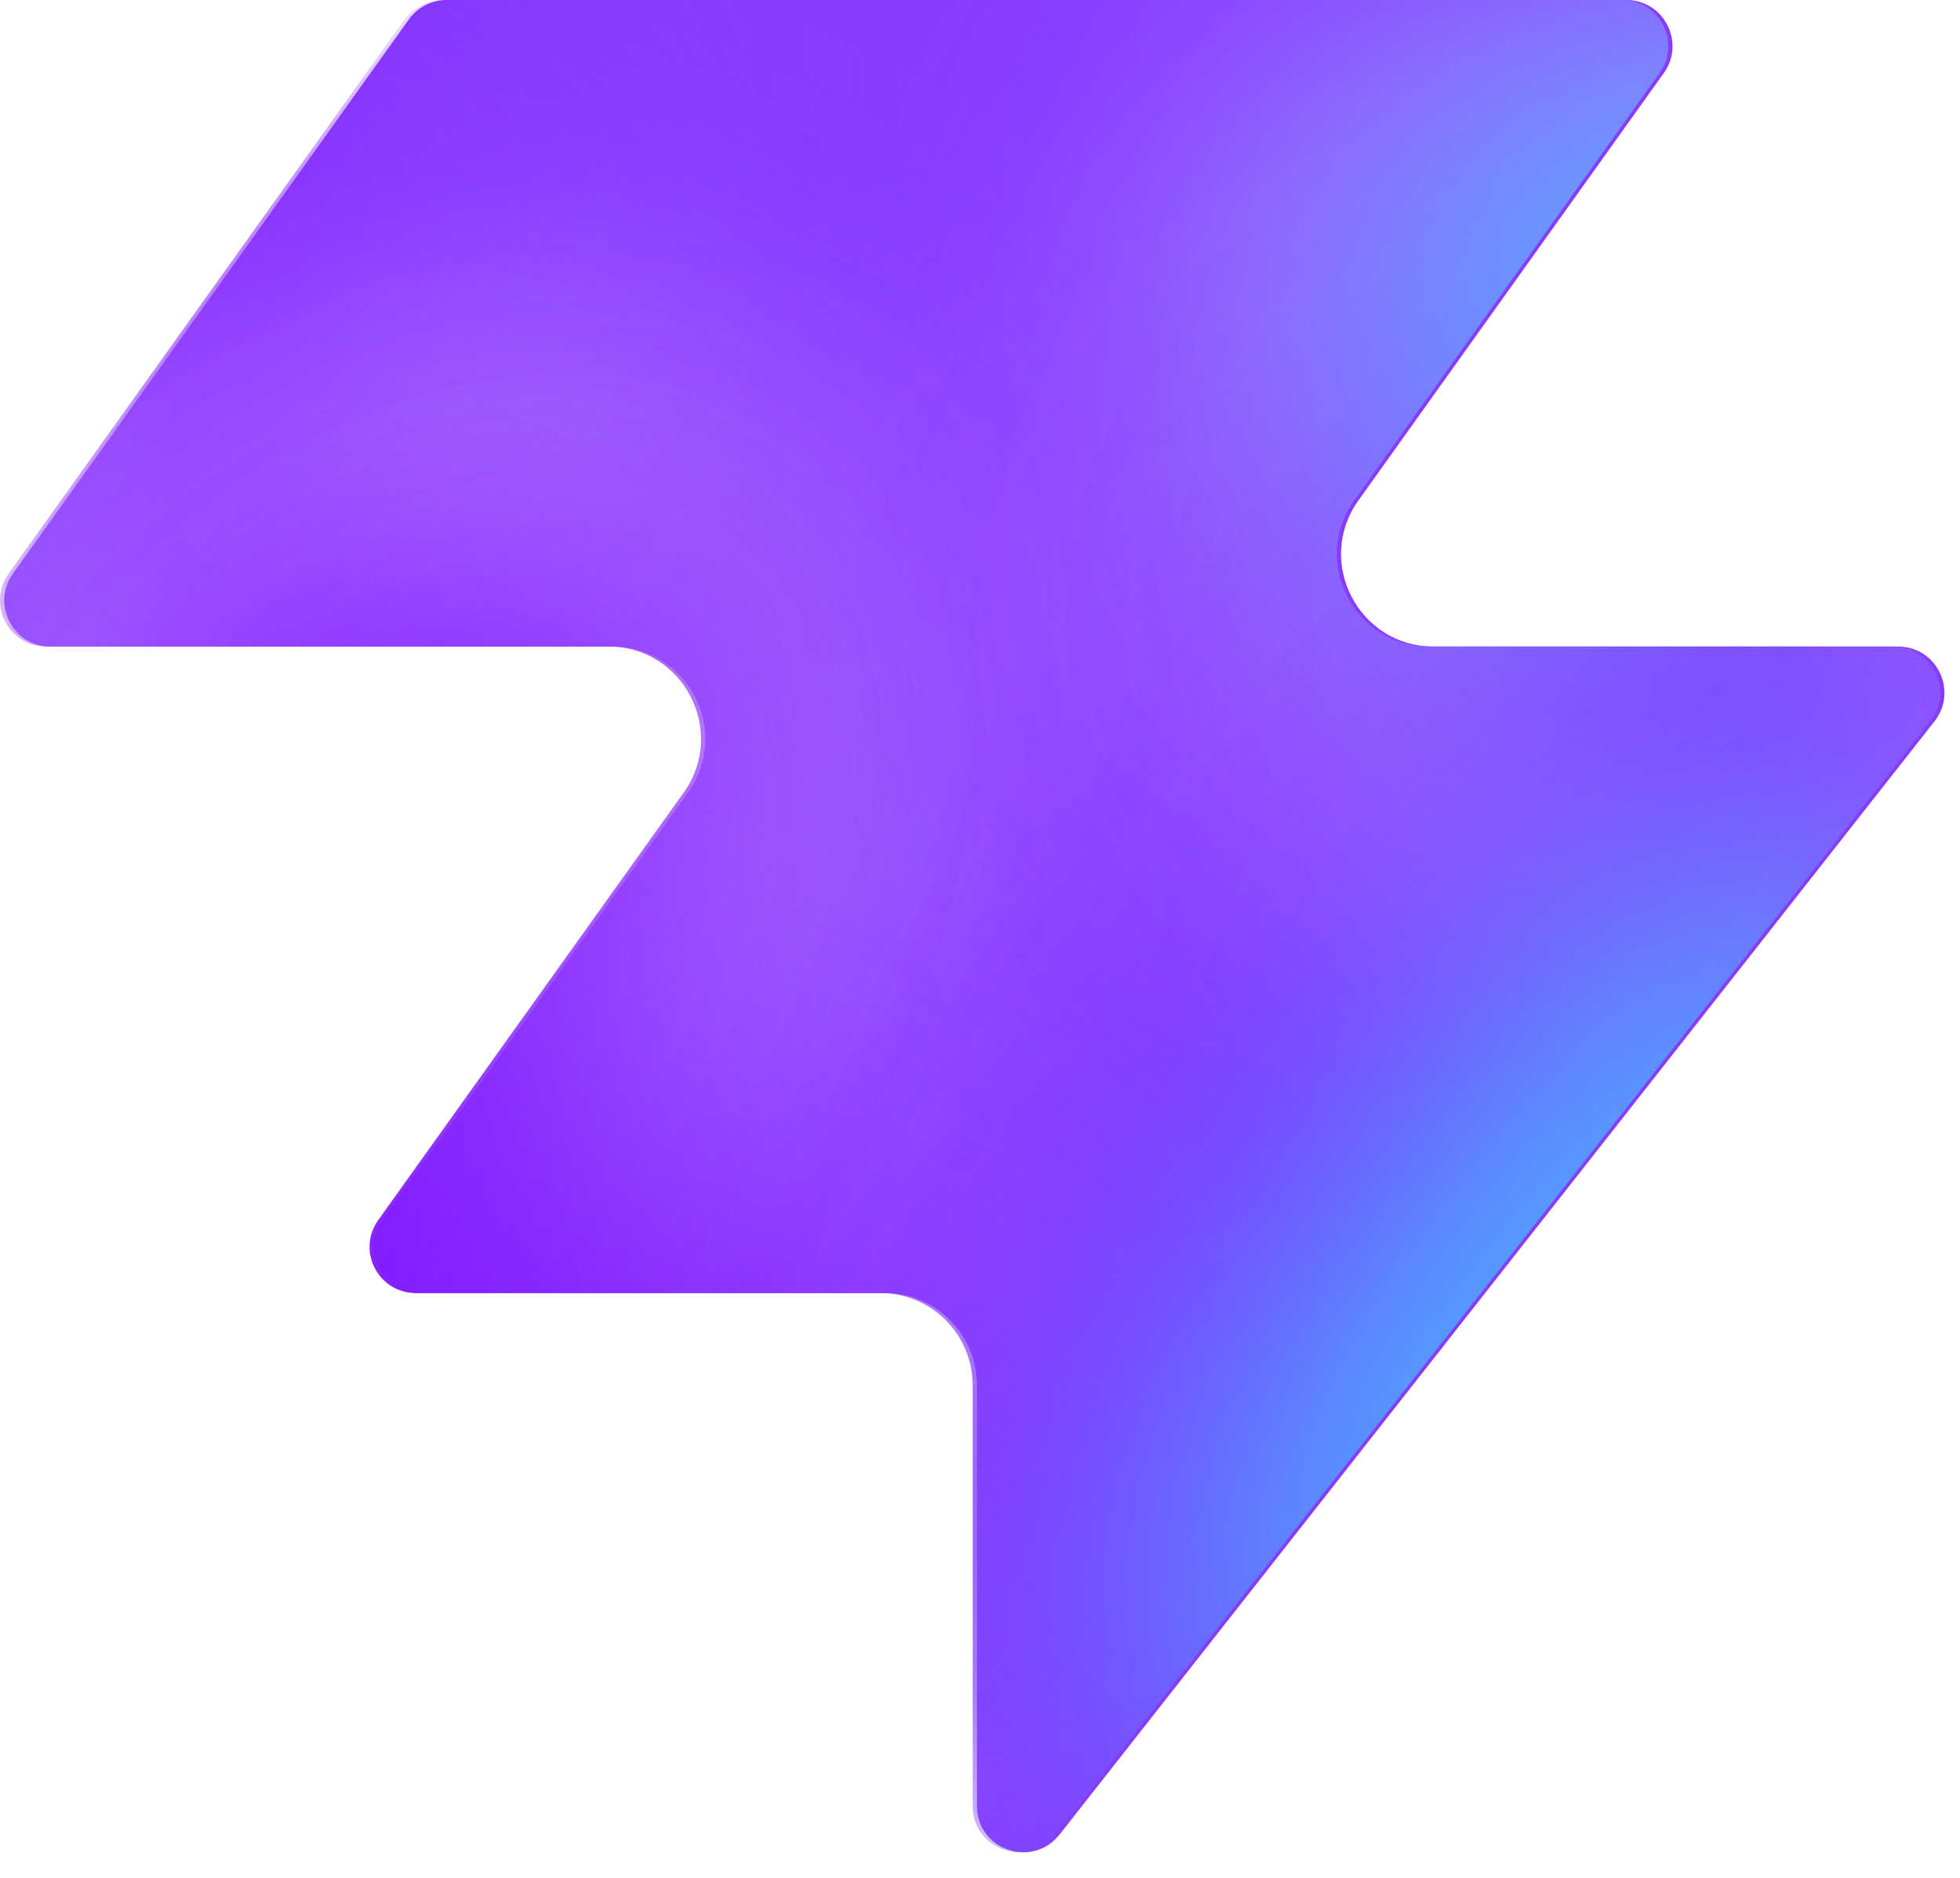
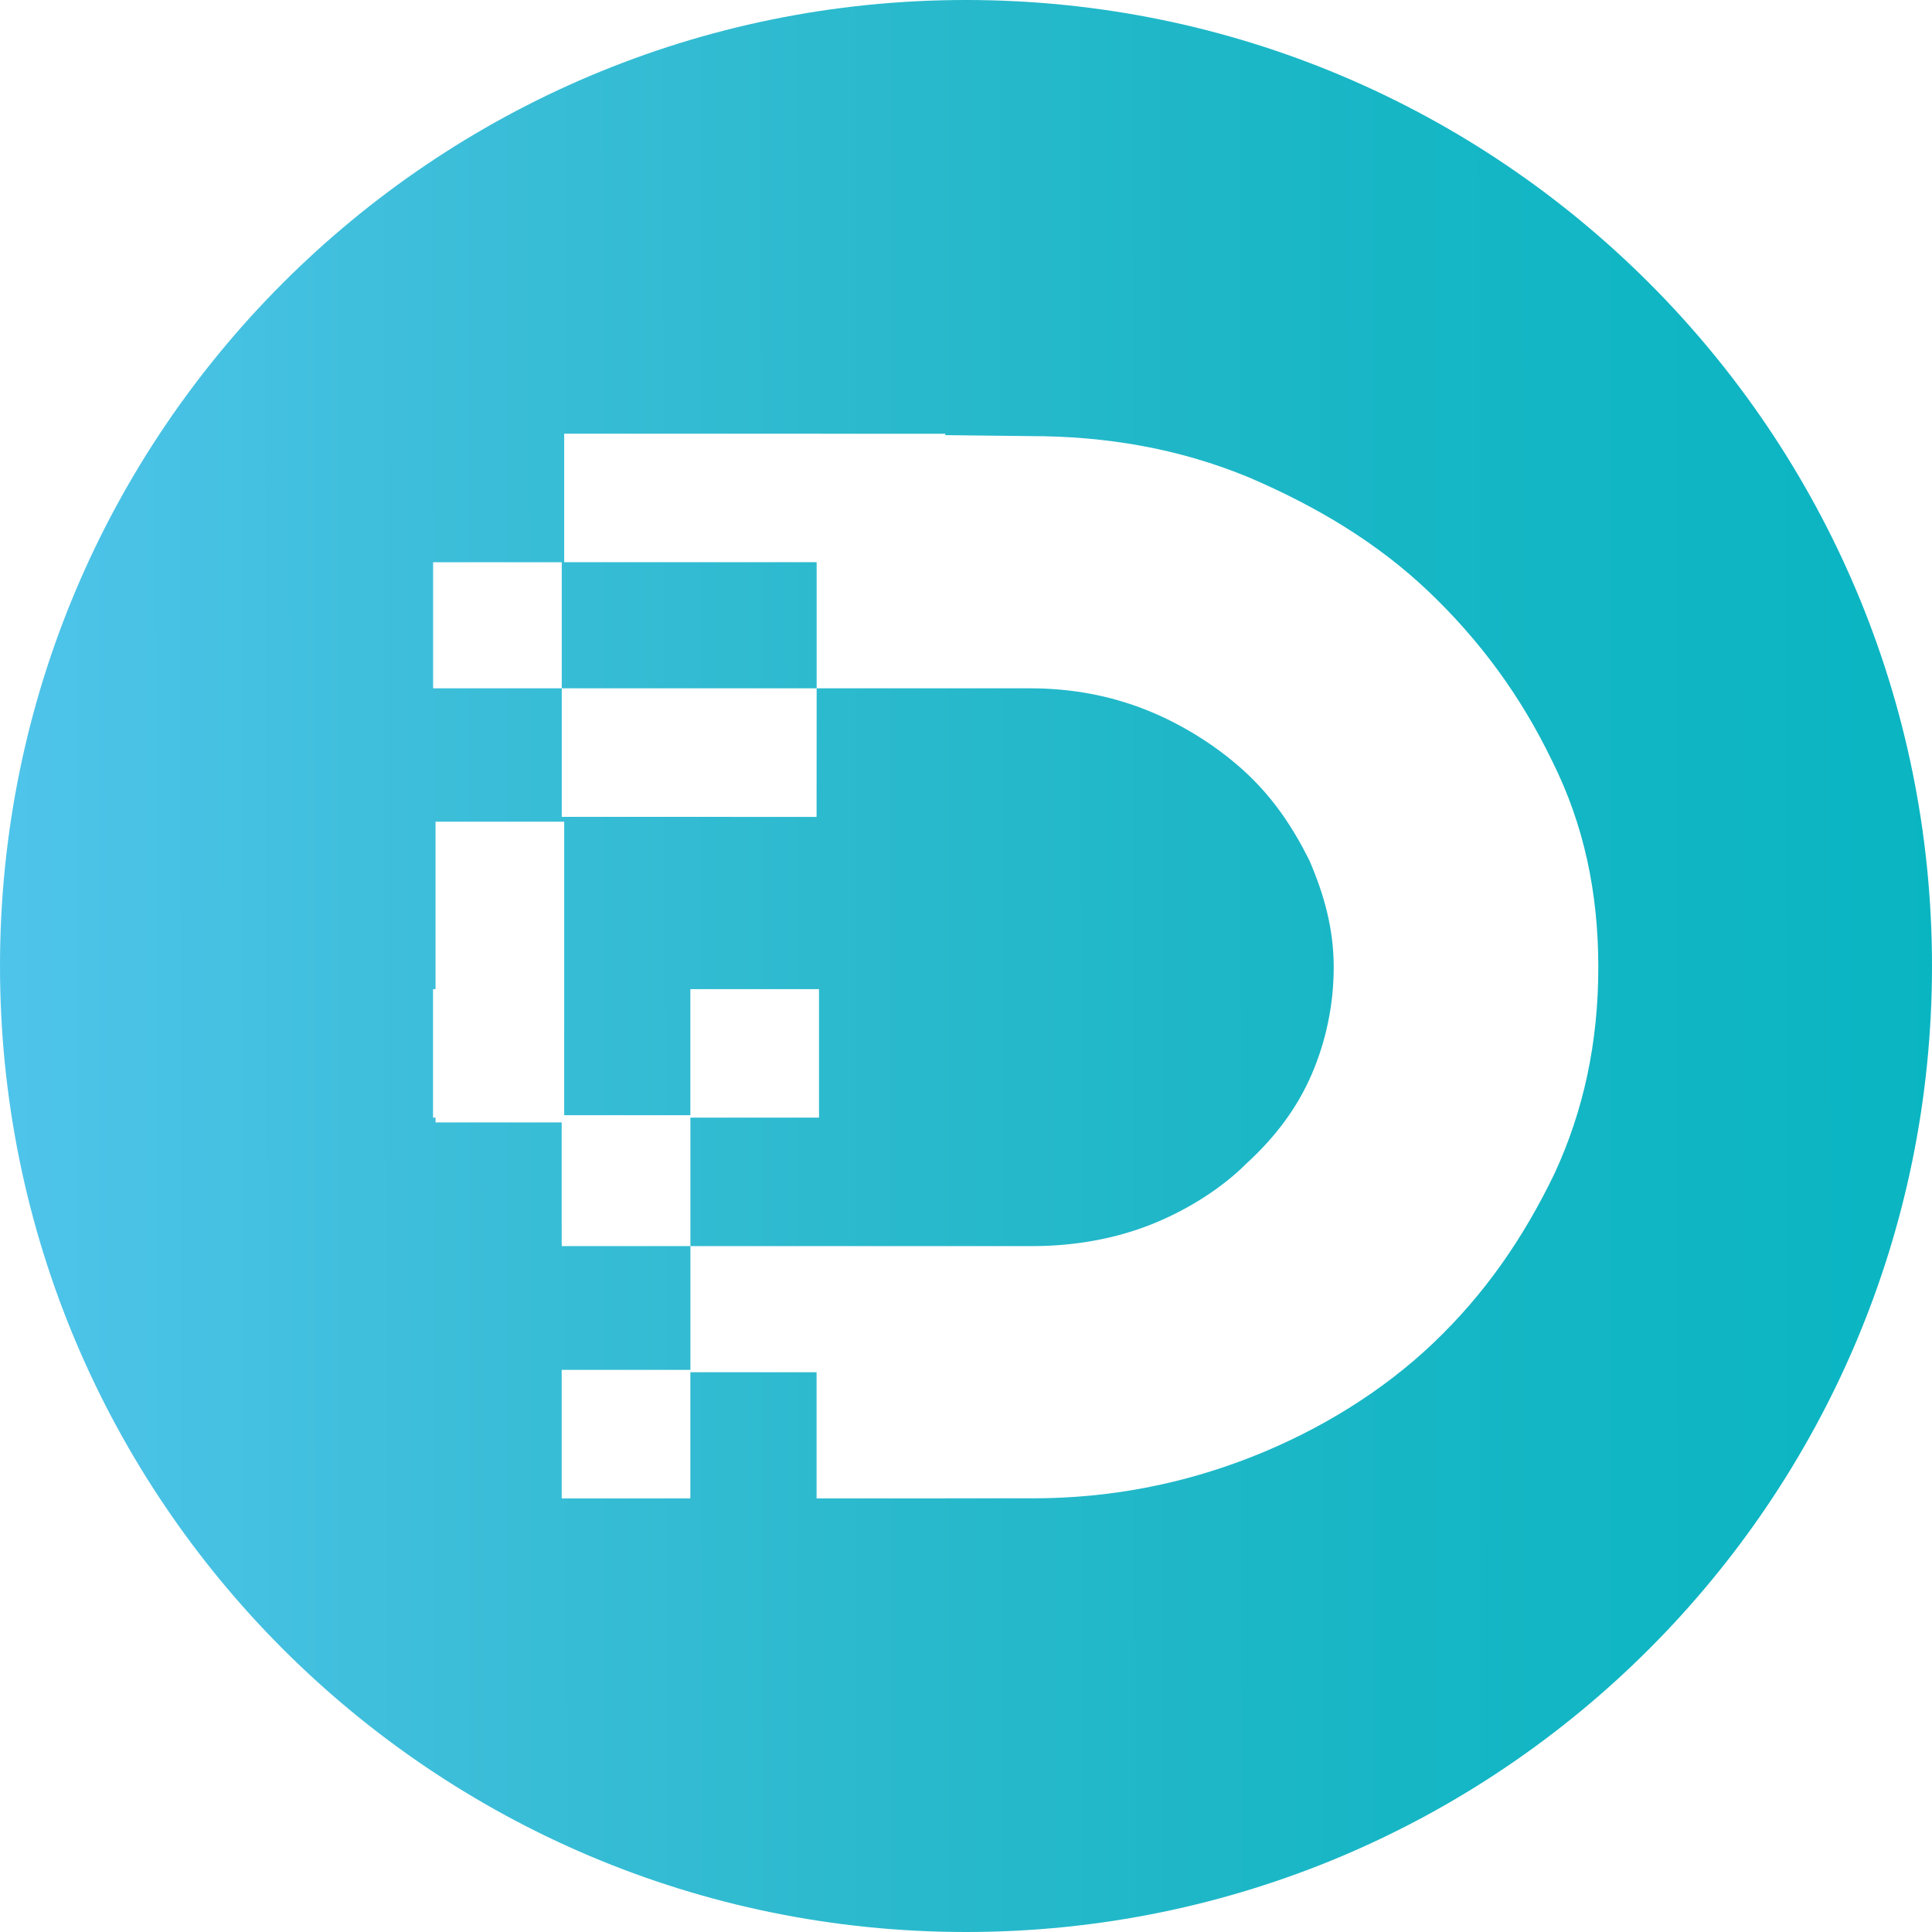
- <svg xmlns="http://www.w3.org/2000/svg" width="48" height="46" fill="none" viewBox="0 0 48 46">
-   <path fill="#863bff" d="M25.946 44.938c-.664.845-2.021.375-2.021-.698V33.937a2.26 2.26 0 0 0-2.262-2.262H10.287c-.92 0-1.456-1.04-.92-1.788l7.48-10.471c1.07-1.497 0-3.578-1.842-3.578H1.237c-.92 0-1.456-1.04-.92-1.788L10.013.474c.214-.297.556-.474.92-.474h28.894c.92 0 1.456 1.04.92 1.788l-7.48 10.471c-1.07 1.498 0 3.579 1.842 3.579h11.377c.943 0 1.473 1.088.89 1.83L25.947 44.94z" style="fill:#863bff;fill:color(display-p3 .525 .23 1);fill-opacity:1" />
-   <mask id="a" width="48" height="46" x="0" y="0" maskUnits="userSpaceOnUse" style="mask-type:alpha">
-     <path fill="#000" d="M25.842 44.938c-.664.844-2.021.375-2.021-.698V33.937a2.26 2.26 0 0 0-2.262-2.262H10.183c-.92 0-1.456-1.04-.92-1.788l7.48-10.471c1.07-1.498 0-3.579-1.842-3.579H1.133c-.92 0-1.456-1.04-.92-1.787L9.91.473c.214-.297.556-.474.92-.474h28.894c.92 0 1.456 1.04.92 1.788l-7.48 10.471c-1.07 1.498 0 3.578 1.842 3.578h11.377c.943 0 1.473 1.088.89 1.832L25.843 44.94z" style="fill:#000;fill-opacity:1" />
-   </mask>
-   <g mask="url(#a)">
-     <g filter="url(#b)">
-       <ellipse cx="5.508" cy="14.704" fill="#ede6ff" rx="5.508" ry="14.704" style="fill:#ede6ff;fill:color(display-p3 .927 .903 1);fill-opacity:1" transform="matrix(.00324 1 1 -.00324 -4.47 31.516)" />
-     </g>
-     <g filter="url(#c)">
-       <ellipse cx="10.399" cy="29.851" fill="#ede6ff" rx="10.399" ry="29.851" style="fill:#ede6ff;fill:color(display-p3 .927 .903 1);fill-opacity:1" transform="matrix(.00324 1 1 -.00324 -39.328 7.883)" />
-     </g>
-     <g filter="url(#d)">
-       <ellipse cx="5.508" cy="30.487" fill="#7e14ff" rx="5.508" ry="30.487" style="fill:#7e14ff;fill:color(display-p3 .492 .077 1);fill-opacity:1" transform="rotate(89.814 -25.913 -14.639)scale(1 -1)" />
-     </g>
-     <g filter="url(#e)">
-       <ellipse cx="5.508" cy="30.599" fill="#7e14ff" rx="5.508" ry="30.599" style="fill:#7e14ff;fill:color(display-p3 .492 .077 1);fill-opacity:1" transform="rotate(89.814 -32.644 -3.334)scale(1 -1)" />
-     </g>
-     <g filter="url(#f)">
-       <ellipse cx="5.508" cy="30.599" fill="#7e14ff" rx="5.508" ry="30.599" style="fill:#7e14ff;fill:color(display-p3 .492 .077 1);fill-opacity:1" transform="matrix(.00324 1 1 -.00324 -34.34 30.47)" />
-     </g>
-     <g filter="url(#g)">
-       <ellipse cx="14.072" cy="22.078" fill="#ede6ff" rx="14.072" ry="22.078" style="fill:#ede6ff;fill:color(display-p3 .927 .903 1);fill-opacity:1" transform="rotate(93.35 24.506 48.493)scale(-1 1)" />
-     </g>
-     <g filter="url(#h)">
-       <ellipse cx="3.47" cy="21.501" fill="#7e14ff" rx="3.47" ry="21.501" style="fill:#7e14ff;fill:color(display-p3 .492 .077 1);fill-opacity:1" transform="rotate(89.009 28.708 47.59)scale(-1 1)" />
-     </g>
-     <g filter="url(#i)">
-       <ellipse cx="3.47" cy="21.501" fill="#7e14ff" rx="3.47" ry="21.501" style="fill:#7e14ff;fill:color(display-p3 .492 .077 1);fill-opacity:1" transform="rotate(89.009 28.708 47.59)scale(-1 1)" />
-     </g>
-     <g filter="url(#j)">
-       <ellipse cx=".387" cy="8.972" fill="#7e14ff" rx="4.407" ry="29.108" style="fill:#7e14ff;fill:color(display-p3 .492 .077 1);fill-opacity:1" transform="rotate(39.51 .387 8.972)" />
-     </g>
-     <g filter="url(#k)">
-       <ellipse cx="47.523" cy="-6.092" fill="#7e14ff" rx="4.407" ry="29.108" style="fill:#7e14ff;fill:color(display-p3 .492 .077 1);fill-opacity:1" transform="rotate(37.892 47.523 -6.092)" />
-     </g>
-     <g filter="url(#l)">
-       <ellipse cx="41.412" cy="6.333" fill="#47bfff" rx="5.971" ry="9.665" style="fill:#47bfff;fill:color(display-p3 .28 .748 1);fill-opacity:1" transform="rotate(37.892 41.412 6.333)" />
-     </g>
-     <g filter="url(#m)">
-       <ellipse cx="-1.879" cy="38.332" fill="#7e14ff" rx="4.407" ry="29.108" style="fill:#7e14ff;fill:color(display-p3 .492 .077 1);fill-opacity:1" transform="rotate(37.892 -1.88 38.332)" />
-     </g>
-     <g filter="url(#n)">
-       <ellipse cx="-1.879" cy="38.332" fill="#7e14ff" rx="4.407" ry="29.108" style="fill:#7e14ff;fill:color(display-p3 .492 .077 1);fill-opacity:1" transform="rotate(37.892 -1.88 38.332)" />
-     </g>
-     <g filter="url(#o)">
-       <ellipse cx="35.651" cy="29.907" fill="#7e14ff" rx="4.407" ry="29.108" style="fill:#7e14ff;fill:color(display-p3 .492 .077 1);fill-opacity:1" transform="rotate(37.892 35.651 29.907)" />
-     </g>
-     <g filter="url(#p)">
-       <ellipse cx="38.418" cy="32.4" fill="#47bfff" rx="5.971" ry="15.297" style="fill:#47bfff;fill:color(display-p3 .28 .748 1);fill-opacity:1" transform="rotate(37.892 38.418 32.4)" />
-     </g>
-   </g>
+ <svg xmlns="http://www.w3.org/2000/svg" version="1.1" viewBox="-7.105427357601002e-15 0 220 220" fill="#000000" data-color-origin="#000000" data-color-type="fill">
  <defs>
-     <filter id="b" width="60.045" height="41.654" x="-19.77" y="16.149" color-interpolation-filters="sRGB" filterUnits="userSpaceOnUse">
-       <feFlood flood-opacity="0" result="BackgroundImageFix" />
-       <feBlend in="SourceGraphic" in2="BackgroundImageFix" result="shape" />
-       <feGaussianBlur result="effect1_foregroundBlur_2002_17158" stdDeviation="7.659" />
-     </filter>
-     <filter id="c" width="90.34" height="51.437" x="-54.613" y="-7.533" color-interpolation-filters="sRGB" filterUnits="userSpaceOnUse">
-       <feFlood flood-opacity="0" result="BackgroundImageFix" />
-       <feBlend in="SourceGraphic" in2="BackgroundImageFix" result="shape" />
-       <feGaussianBlur result="effect1_foregroundBlur_2002_17158" stdDeviation="7.659" />
-     </filter>
-     <filter id="d" width="79.355" height="29.4" x="-49.64" y="2.03" color-interpolation-filters="sRGB" filterUnits="userSpaceOnUse">
-       <feFlood flood-opacity="0" result="BackgroundImageFix" />
-       <feBlend in="SourceGraphic" in2="BackgroundImageFix" result="shape" />
-       <feGaussianBlur result="effect1_foregroundBlur_2002_17158" stdDeviation="4.596" />
-     </filter>
-     <filter id="e" width="79.579" height="29.4" x="-45.045" y="20.029" color-interpolation-filters="sRGB" filterUnits="userSpaceOnUse">
-       <feFlood flood-opacity="0" result="BackgroundImageFix" />
-       <feBlend in="SourceGraphic" in2="BackgroundImageFix" result="shape" />
-       <feGaussianBlur result="effect1_foregroundBlur_2002_17158" stdDeviation="4.596" />
-     </filter>
-     <filter id="f" width="79.579" height="29.4" x="-43.513" y="21.178" color-interpolation-filters="sRGB" filterUnits="userSpaceOnUse">
-       <feFlood flood-opacity="0" result="BackgroundImageFix" />
-       <feBlend in="SourceGraphic" in2="BackgroundImageFix" result="shape" />
-       <feGaussianBlur result="effect1_foregroundBlur_2002_17158" stdDeviation="4.596" />
-     </filter>
-     <filter id="g" width="74.749" height="58.852" x="15.756" y="-17.901" color-interpolation-filters="sRGB" filterUnits="userSpaceOnUse">
-       <feFlood flood-opacity="0" result="BackgroundImageFix" />
-       <feBlend in="SourceGraphic" in2="BackgroundImageFix" result="shape" />
-       <feGaussianBlur result="effect1_foregroundBlur_2002_17158" stdDeviation="7.659" />
-     </filter>
-     <filter id="h" width="61.377" height="25.362" x="23.548" y="2.284" color-interpolation-filters="sRGB" filterUnits="userSpaceOnUse">
-       <feFlood flood-opacity="0" result="BackgroundImageFix" />
-       <feBlend in="SourceGraphic" in2="BackgroundImageFix" result="shape" />
-       <feGaussianBlur result="effect1_foregroundBlur_2002_17158" stdDeviation="4.596" />
-     </filter>
-     <filter id="i" width="61.377" height="25.362" x="23.548" y="2.284" color-interpolation-filters="sRGB" filterUnits="userSpaceOnUse">
-       <feFlood flood-opacity="0" result="BackgroundImageFix" />
-       <feBlend in="SourceGraphic" in2="BackgroundImageFix" result="shape" />
-       <feGaussianBlur result="effect1_foregroundBlur_2002_17158" stdDeviation="4.596" />
-     </filter>
-     <filter id="j" width="56.045" height="63.649" x="-27.636" y="-22.853" color-interpolation-filters="sRGB" filterUnits="userSpaceOnUse">
-       <feFlood flood-opacity="0" result="BackgroundImageFix" />
-       <feBlend in="SourceGraphic" in2="BackgroundImageFix" result="shape" />
-       <feGaussianBlur result="effect1_foregroundBlur_2002_17158" stdDeviation="4.596" />
-     </filter>
-     <filter id="k" width="54.814" height="64.646" x="20.116" y="-38.415" color-interpolation-filters="sRGB" filterUnits="userSpaceOnUse">
-       <feFlood flood-opacity="0" result="BackgroundImageFix" />
-       <feBlend in="SourceGraphic" in2="BackgroundImageFix" result="shape" />
-       <feGaussianBlur result="effect1_foregroundBlur_2002_17158" stdDeviation="4.596" />
-     </filter>
-     <filter id="l" width="33.541" height="35.313" x="24.641" y="-11.323" color-interpolation-filters="sRGB" filterUnits="userSpaceOnUse">
-       <feFlood flood-opacity="0" result="BackgroundImageFix" />
-       <feBlend in="SourceGraphic" in2="BackgroundImageFix" result="shape" />
-       <feGaussianBlur result="effect1_foregroundBlur_2002_17158" stdDeviation="4.596" />
-     </filter>
-     <filter id="m" width="54.814" height="64.646" x="-29.286" y="6.009" color-interpolation-filters="sRGB" filterUnits="userSpaceOnUse">
-       <feFlood flood-opacity="0" result="BackgroundImageFix" />
-       <feBlend in="SourceGraphic" in2="BackgroundImageFix" result="shape" />
-       <feGaussianBlur result="effect1_foregroundBlur_2002_17158" stdDeviation="4.596" />
-     </filter>
-     <filter id="n" width="54.814" height="64.646" x="-29.286" y="6.009" color-interpolation-filters="sRGB" filterUnits="userSpaceOnUse">
-       <feFlood flood-opacity="0" result="BackgroundImageFix" />
-       <feBlend in="SourceGraphic" in2="BackgroundImageFix" result="shape" />
-       <feGaussianBlur result="effect1_foregroundBlur_2002_17158" stdDeviation="4.596" />
-     </filter>
-     <filter id="o" width="54.814" height="64.646" x="8.244" y="-2.416" color-interpolation-filters="sRGB" filterUnits="userSpaceOnUse">
-       <feFlood flood-opacity="0" result="BackgroundImageFix" />
-       <feBlend in="SourceGraphic" in2="BackgroundImageFix" result="shape" />
-       <feGaussianBlur result="effect1_foregroundBlur_2002_17158" stdDeviation="4.596" />
-     </filter>
-     <filter id="p" width="39.409" height="43.623" x="18.713" y="10.588" color-interpolation-filters="sRGB" filterUnits="userSpaceOnUse">
-       <feFlood flood-opacity="0" result="BackgroundImageFix" />
-       <feBlend in="SourceGraphic" in2="BackgroundImageFix" result="shape" />
-       <feGaussianBlur result="effect1_foregroundBlur_2002_17158" stdDeviation="4.596" />
-     </filter>
+     <linearGradient id="bff683c2-3c3e-41b6-a64c-95d0729429bfa" x1=".011%" x2="99.988%" y1="50.055%" y2="49.944%">
+       <stop offset="0%" stop-color="#4fc4eb" class=" bl-stopColor-0" data-color-origin="#4fc4eb" data-color-type="stopColor" />
+       <stop offset="22%" stop-color="#3dbeda" class=" bl-stopColor-1" data-color-origin="#3dbeda" data-color-type="stopColor" />
+       <stop offset="47%" stop-color="#29b9cc" class=" bl-stopColor-2" data-color-origin="#29b9cc" data-color-type="stopColor" />
+       <stop offset="73%" stop-color="#16b6c5" class=" bl-stopColor-3" data-color-origin="#16b6c5" data-color-type="stopColor" />
+       <stop offset="100%" stop-color="#0ab5c2" class=" bl-stopColor-4" data-color-origin="#0ab5c2" data-color-type="stopColor" />
+     </linearGradient>
  </defs>
+   <path fill="url(#bff683c2-3c3e-41b6-a64c-95d0729429bfa)" fill-rule="nonzero" stroke="none" stroke-width="1" d="M110,0 C170.751,0 220,49.249 220,110 C220,170.751 170.751,220 110,220 C49.249,220 -7.10542736e-15,170.751 -7.10542736e-15,110 C-7.10542736e-15,49.249 49.249,0 110,0 Z M117.319,78.38 C122.018,78.38 126.441,79.208 130.587,80.865 C134.733,82.522 138.603,85.008 141.644,87.769 C144.961,90.807 147.172,94.121 149.107,97.987 C150.766,101.853 151.872,105.72 151.872,110.138 C151.872,114.28 151.042,118.423 149.384,122.289 C147.725,126.155 145.237,129.469 141.92,132.507 C139.156,135.268 135.286,137.754 131.14,139.411 C126.993,141.068 122.294,141.896 117.595,141.896 L78.619,141.896 L78.619,156.256 L92.985,156.256 L92.985,170.625 L107.636,170.625 L107.635,170.616 L117.595,170.617 C126.441,170.617 134.733,168.96 142.473,165.922 C150.213,162.884 157.4,158.466 163.205,152.943 C169.01,147.419 173.433,141.068 177.026,133.612 C180.343,126.431 182.002,118.699 182.002,110.138 C182.002,101.577 180.343,93.845 176.75,86.665 C173.156,79.208 168.457,72.857 162.652,67.334 C156.847,61.811 149.937,57.668 142.197,54.354 C134.18,51.04 125.888,49.66 117.319,49.66 L107.635,49.549 L107.636,49.391 L93.698,49.391 L92.993,49.383 L64.245,49.383 L64.245,64.02 L92.985,64.019 L92.993,64.027 L92.993,78.38 L63.969,78.38 L63.969,93.016 L78.334,93.016 L92.985,93.025 L92.985,93.016 L92.993,78.38 L117.319,78.38 Z M78.611,155.988 L63.961,155.988 L63.961,170.625 L78.611,170.625 L78.611,155.988 Z M64.245,93.569 L49.595,93.569 L49.594,112.631 L49.31,112.632 L49.31,127.268 L49.594,127.268 L49.595,127.812 L63.96,127.812 L63.961,141.628 L63.968,141.628 L63.969,141.896 L78.619,141.896 L78.619,127.536 L78.611,127.536 L78.611,127.268 L93.262,127.268 L93.262,112.632 L78.611,112.632 L78.611,126.992 L64.245,126.991 L64.245,93.569 Z M63.969,64.02 L49.318,64.02 L49.318,78.38 L63.969,78.38 L63.969,64.02 Z" />
</svg>
